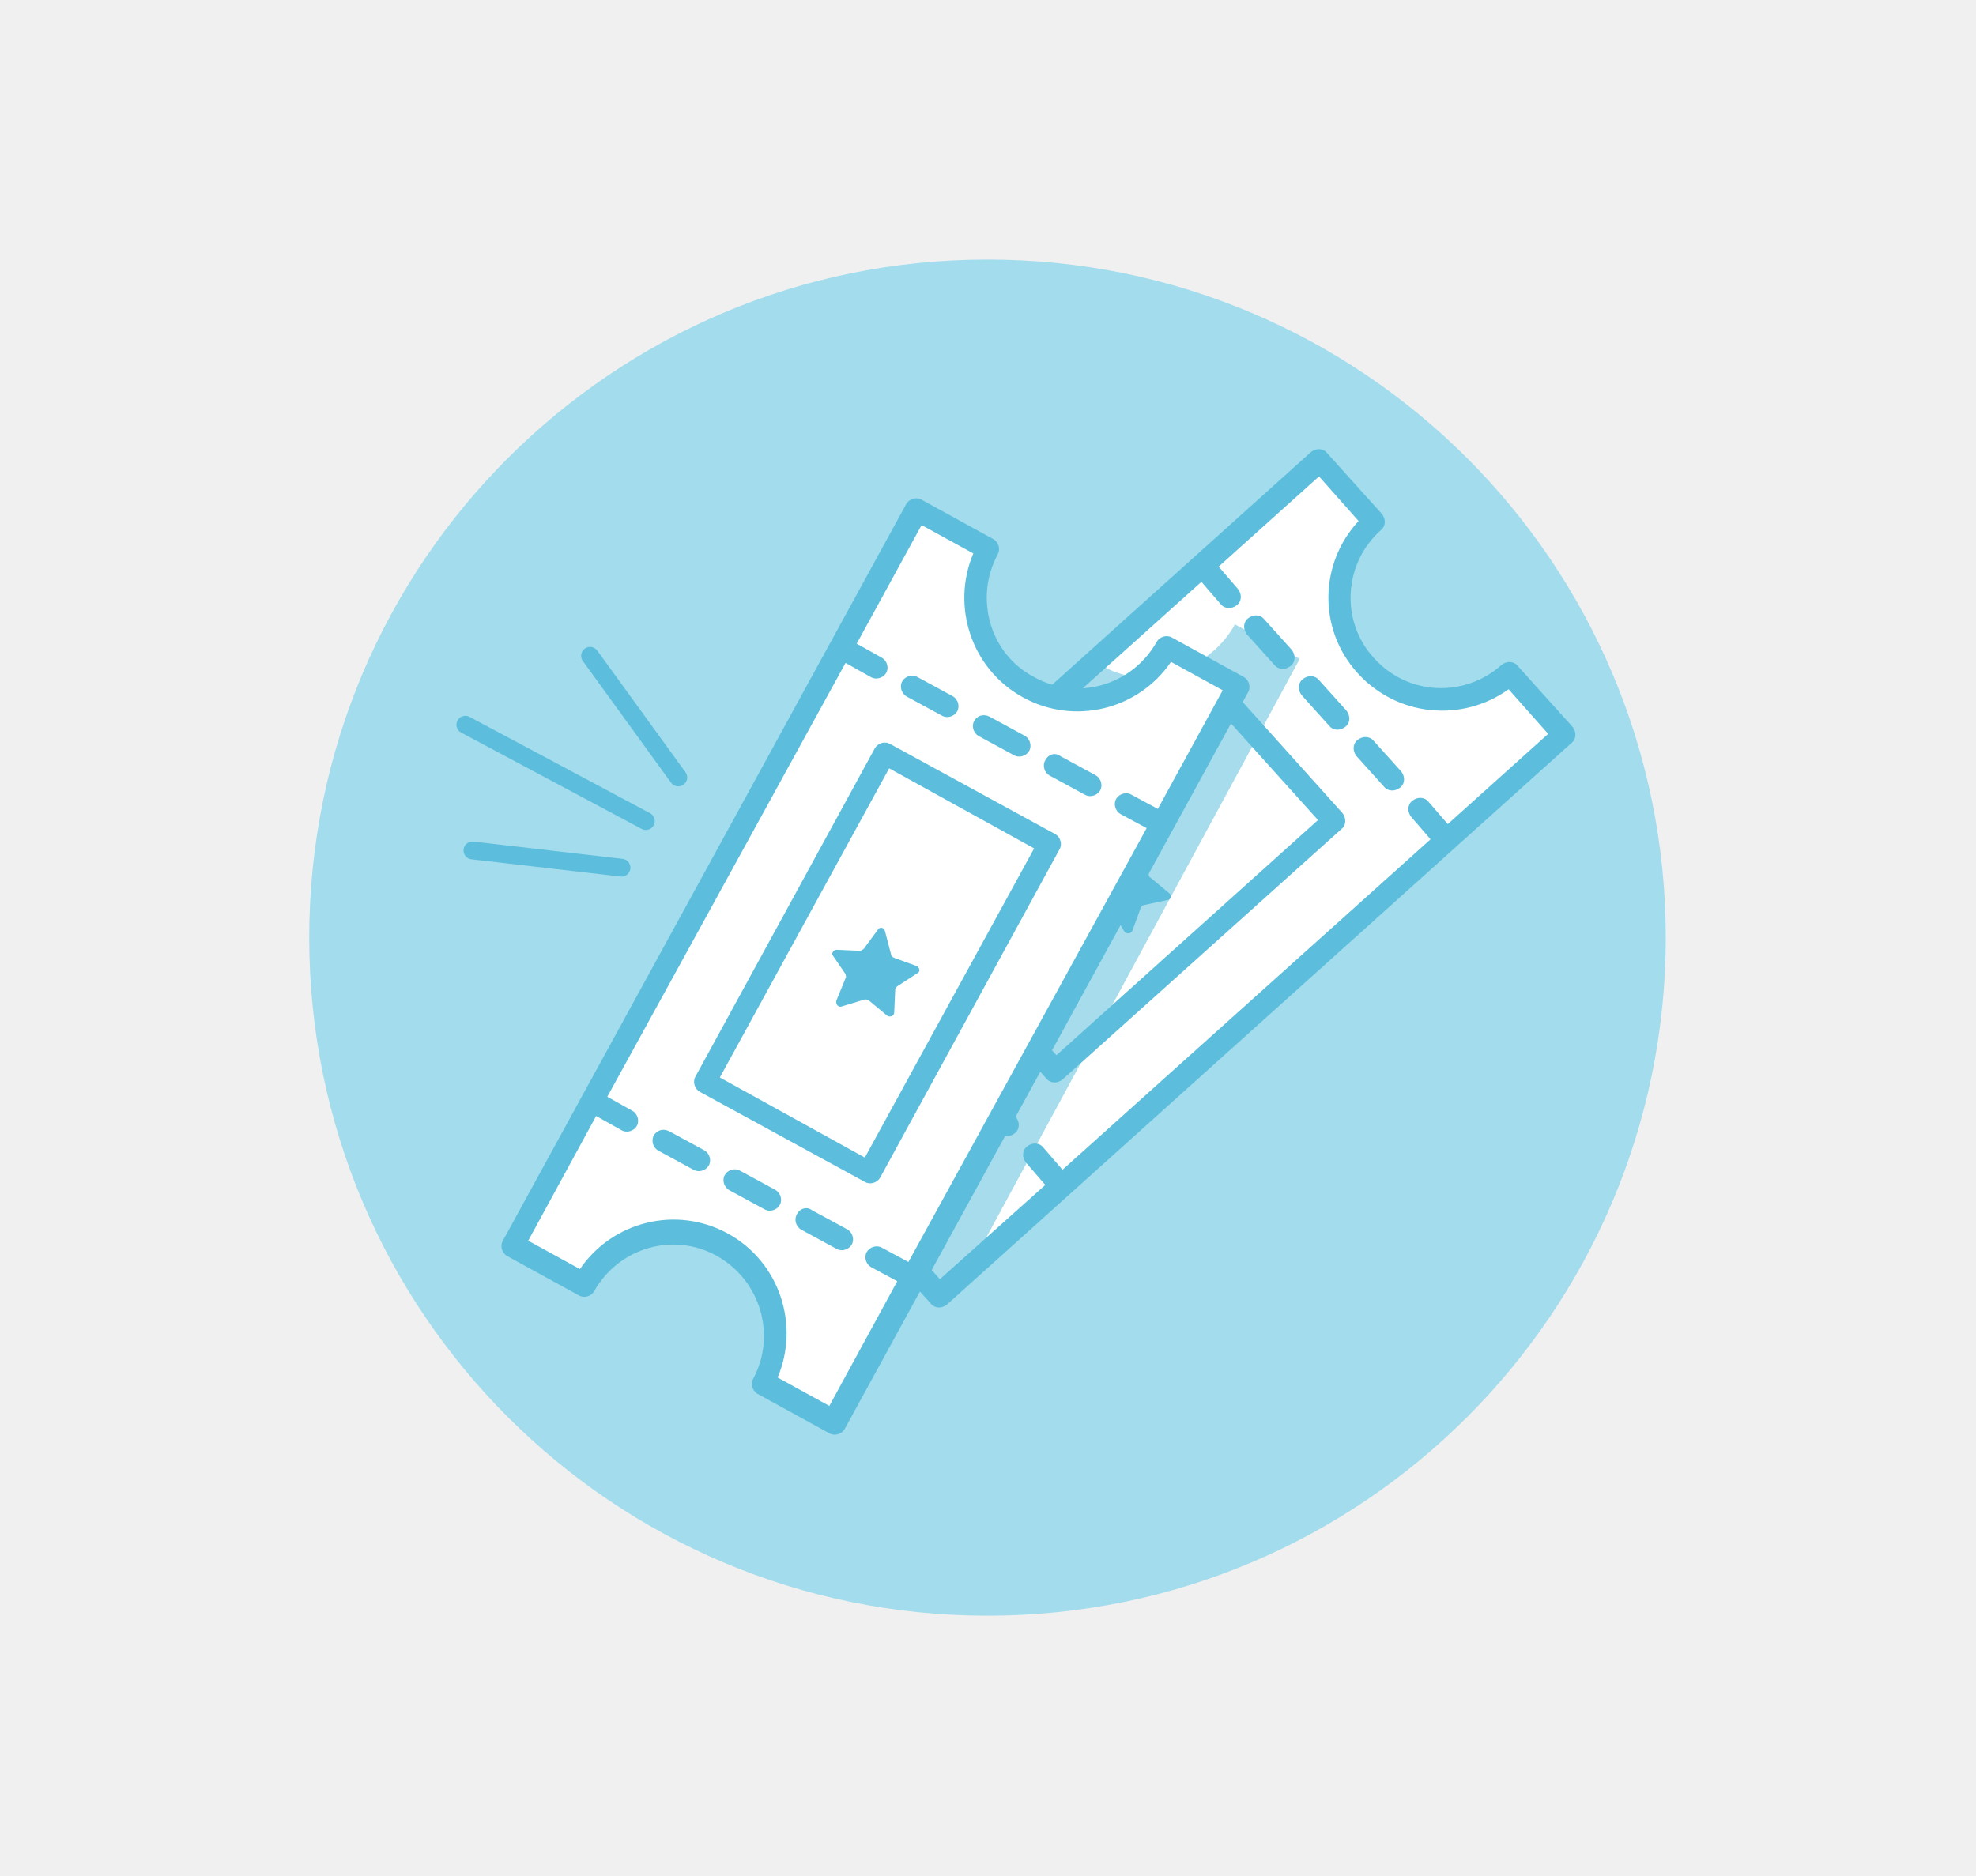
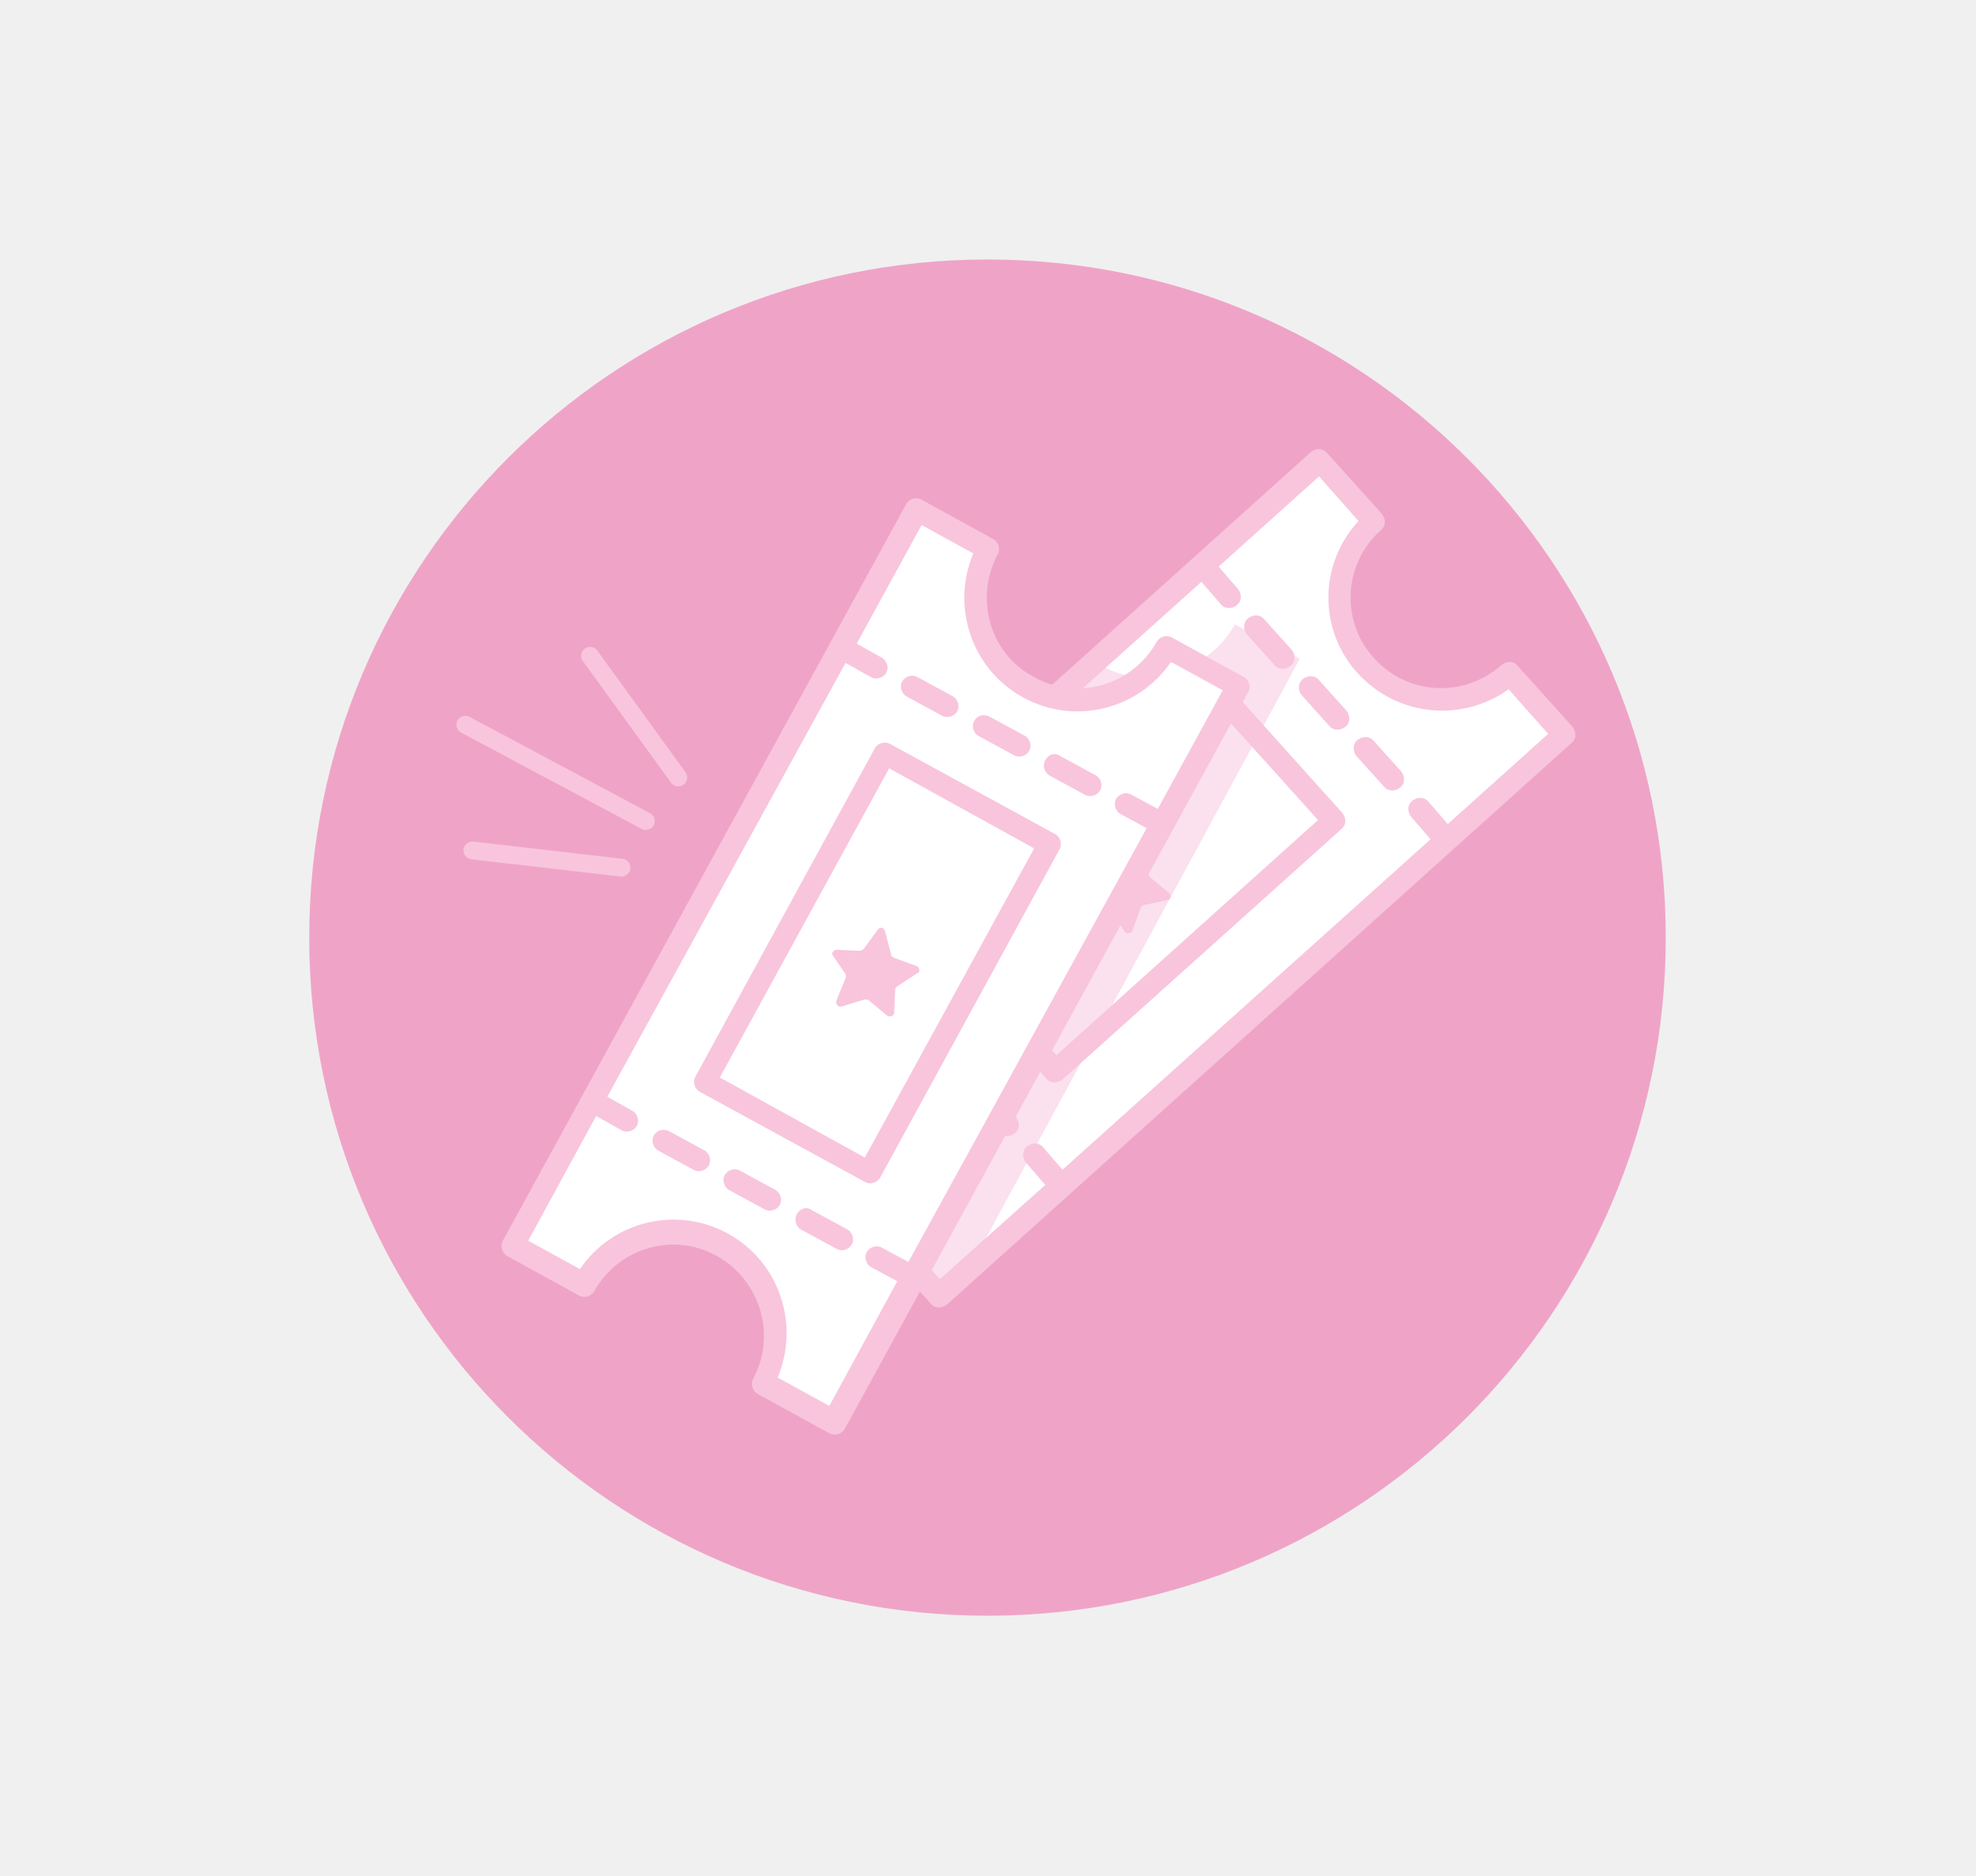
<svg xmlns="http://www.w3.org/2000/svg" xmlns:xlink="http://www.w3.org/1999/xlink" version="1.1" id="Capa_1" x="0px" y="0px" viewBox="47 -42 194.9 185" style="enable-background:new 47 -42 194.9 185;" xml:space="preserve">
  <style type="text/css">
- 	.st0{fill:#A3DCEC;}
+ 	.st0{fill:#efa4c7;}
	.st1{fill:#FFFFFF;}
- 	.st2{fill:#5CBEDC;}
- 	.st3{opacity:0.54;clip-path:url(#SVGID_2_);fill:#5CBEDC;}
- 	.st4{fill:#FFFFFF;stroke:#5CBEDC;stroke-width:1.758;stroke-linecap:round;stroke-linejoin:round;stroke-miterlimit:10;}
+ 	.st2{fill:#f8c5dd;}
+ 	.st3{opacity:0.54;clip-path:url(#SVGID_2_);fill:#f8c5dd;}
+ 	.st4{fill:#FFFFFF;stroke:#f8c5dd;stroke-width:1.758;stroke-linecap:round;stroke-linejoin:round;stroke-miterlimit:10;}
</style>
  <g>
    <circle class="st0" cx="144.4" cy="50.5" r="66.9" />
    <g>
      <g>
        <path class="st1" d="M182.4,9.7l-6-6.6L114.8,59l6,6.6c0.1-0.1,0.2-0.3,0.4-0.4c3.5-3.2,9.8-3.6,13.4,0.4     c3.7,4.1,3.4,11.1-0.1,14.2c-0.1,0.1-0.3,0.2-0.4,0.3l4.9,5.4l61.7-55.9l-4.9-5.4c-3.5,3.2-9.9,3.7-13.6-0.3     C178.5,20,179,12.9,182.4,9.7z" />
        <path class="st2" d="M183.2,10.3c0.5-0.4,0.5-1.1,0.1-1.6l-5.4-6c-0.4-0.5-1.1-0.5-1.6-0.1L114.7,58c-0.5,0.4-0.5,1.1-0.1,1.6     l5.4,6c0.4,0.5,1.1,0.5,1.6,0.1c3.7-3.3,9.3-3,12.6,0.7c3.3,3.7,3,9.3-0.7,12.6c-0.5,0.4-0.5,1.1-0.1,1.6l5.4,6     c0.4,0.5,1.1,0.5,1.6,0.1L202,31.3c0.5-0.4,0.5-1.1,0.1-1.6l-5.4-6c-0.4-0.5-1.1-0.5-1.6-0.1c-3.7,3.3-9.3,3-12.6-0.7     C179.2,19.3,179.5,13.6,183.2,10.3z M180.9,24.4c3.9,4.3,10.3,4.9,14.9,1.6l3.9,4.4l-9.9,8.9l-1.9-2.2c-0.4-0.5-1.1-0.5-1.6-0.1     c-0.5,0.4-0.5,1.1-0.1,1.6l1.9,2.2l-36.3,32.6l-1.9-2.2c-0.4-0.5-1.1-0.5-1.6-0.1c-0.5,0.4-0.5,1.1-0.1,1.6l1.9,2.2l-10.4,9.3     l-3.9-4.4c3.8-4.2,3.9-10.7,0.1-15c-3.9-4.3-10.3-4.9-14.9-1.6l-3.9-4.4l10.4-9.3l1.9,2.2c0.4,0.5,1.1,0.5,1.6,0.1     c0.5-0.4,0.5-1.1,0.1-1.6l-1.9-2.2l36.3-32.6l1.9,2.2c0.4,0.5,1.1,0.5,1.6,0.1c0.5-0.4,0.5-1.1,0.1-1.6l-1.9-2.2l9.9-8.9l3.9,4.4     C177.1,13.6,177,20.1,180.9,24.4z" />
        <path class="st2" d="M142.9,65.1c-0.5,0.4-0.5,1.1-0.1,1.6l2.7,3c0.4,0.5,1.1,0.5,1.6,0.1c0.5-0.4,0.5-1.1,0.1-1.6l-2.7-3     C144.1,64.8,143.3,64.7,142.9,65.1z" />
        <path class="st2" d="M137.5,59.1c-0.5,0.4-0.5,1.1-0.1,1.6l2.7,3c0.4,0.5,1.1,0.5,1.6,0.1c0.5-0.4,0.5-1.1,0.1-1.6l-2.7-3     C138.7,58.8,138,58.7,137.5,59.1z" />
        <path class="st2" d="M132.1,53.2c-0.5,0.4-0.5,1.1-0.1,1.6l2.7,3c0.4,0.5,1.1,0.5,1.6,0.1c0.5-0.4,0.5-1.1,0.1-1.6l-2.7-3     C133.3,52.8,132.6,52.7,132.1,53.2z" />
        <path class="st2" d="M170.1,19c-0.5,0.4-0.5,1.1-0.1,1.6l2.7,3c0.4,0.5,1.1,0.5,1.6,0.1c0.5-0.4,0.5-1.1,0.1-1.6l-2.7-3     C171.3,18.6,170.6,18.6,170.1,19z" />
        <path class="st2" d="M175.5,25c-0.5,0.4-0.5,1.1-0.1,1.6l2.7,3c0.4,0.5,1.1,0.5,1.6,0.1c0.5-0.4,0.5-1.1,0.1-1.6l-2.7-3     C176.7,24.6,176,24.6,175.5,25z" />
        <path class="st2" d="M180.9,31c-0.5,0.4-0.5,1.1-0.1,1.6l2.7,3c0.4,0.5,1.1,0.5,1.6,0.1c0.5-0.4,0.5-1.1,0.1-1.6l-2.7-3     C182.1,30.6,181.4,30.6,180.9,31z" />
        <path class="st2" d="M165.4,24.3L137.9,49c-0.5,0.4-0.5,1.1-0.1,1.6l12.4,13.8c0.4,0.5,1.1,0.5,1.6,0.1l27.5-24.7     c0.5-0.4,0.5-1.1,0.1-1.6L167,24.4C166.6,23.9,165.9,23.9,165.4,24.3z M177,38.9l-25.8,23.2l-10.9-12.1l25.8-23.2L177,38.9z" />
      </g>
      <path class="st2" d="M155.3,41.9l2.2,0.9c0.1,0.1,0.3,0,0.4,0l2-1.3c0.3-0.2,0.7,0,0.6,0.4l-0.2,2.3c0,0.1,0,0.3,0.2,0.4l1.8,1.5    c0.3,0.2,0.2,0.7-0.2,0.7l-2.3,0.5c-0.1,0-0.2,0.1-0.3,0.3l-0.8,2.2c-0.1,0.3-0.6,0.4-0.8,0.1l-1.2-2c-0.1-0.1-0.2-0.2-0.3-0.2    l-2.3-0.1c-0.3,0-0.5-0.4-0.3-0.7l1.5-1.8c0.1-0.1,0.1-0.2,0.1-0.4l-0.6-2.3C154.6,42,154.9,41.7,155.3,41.9z" />
    </g>
    <g>
      <defs>
        <polygon id="SVGID_1_" points="140.4,86.6 134,77.2 131,46.7 150,27 164,15 173.2,16 176.6,22.4 178.1,29.6 175.7,42.1    " />
      </defs>
      <clipPath id="SVGID_2_">
        <use xlink:href="#SVGID_1_" style="overflow:visible;" />
      </clipPath>
      <path class="st3" d="M151.4,10.1l-7.8-4.2L104,79.1l7.8,4.2c0.1-0.2,0.1-0.3,0.2-0.5c2.2-4.1,8-6.6,12.8-4    c4.8,2.6,6.9,9.4,4.6,13.5c-0.1,0.2-0.2,0.3-0.3,0.5l6.4,3.5L175.2,23l-6.4-3.4c-2.2,4.1-8.1,6.8-12.9,4.2    C151.1,21.1,149.2,14.2,151.4,10.1z" />
    </g>
    <g>
      <g>
        <path class="st1" d="M144.5,12.4l-7.8-4.2L97.1,81.4l7.8,4.2c0.1-0.2,0.1-0.3,0.2-0.5c2.2-4.1,8-6.6,12.8-4     c4.8,2.6,6.9,9.4,4.6,13.5c-0.1,0.2-0.2,0.3-0.3,0.5l6.4,3.5l39.6-73.2l-6.4-3.4c-2.2,4.1-8.1,6.8-12.9,4.2     C144.2,23.4,142.3,16.5,144.5,12.4z" />
        <path class="st2" d="M145.4,12.7c0.3-0.5,0.1-1.2-0.4-1.5l-7.1-3.9c-0.5-0.3-1.2-0.1-1.5,0.4L96.6,80.4c-0.3,0.5-0.1,1.2,0.4,1.5     l7.1,3.9c0.5,0.3,1.2,0.1,1.5-0.4c2.4-4.3,7.8-5.9,12.1-3.5c4.3,2.4,5.9,7.8,3.6,12.1c-0.3,0.5-0.1,1.2,0.4,1.5l7.1,3.9     c0.5,0.3,1.2,0.1,1.5-0.4l39.8-72.7c0.3-0.5,0.1-1.2-0.4-1.5l-7.1-3.9c-0.5-0.3-1.2-0.1-1.5,0.4c-2.4,4.3-7.8,5.9-12.1,3.5     C144.6,22.5,143.1,17,145.4,12.7z M147.9,26.8c5.1,2.8,11.4,1.2,14.6-3.5l5.1,2.8l-6.4,11.7l-2.6-1.4c-0.5-0.3-1.2-0.1-1.5,0.4     c-0.3,0.5-0.1,1.2,0.4,1.5l2.6,1.4l-23.5,42.8l-2.6-1.4c-0.5-0.3-1.2-0.1-1.5,0.4c-0.3,0.5-0.1,1.2,0.4,1.5l2.6,1.4l-6.7,12.3     l-5.1-2.8c2.2-5.2,0.2-11.4-4.9-14.2c-5.1-2.8-11.4-1.2-14.6,3.5l-5.1-2.8l6.7-12.3l2.5,1.4c0.5,0.3,1.2,0.1,1.5-0.4     c0.3-0.5,0.1-1.2-0.4-1.5l-2.5-1.4l23.5-42.8l2.5,1.4c0.5,0.3,1.2,0.1,1.5-0.4s0.1-1.2-0.4-1.5l-2.5-1.4l6.4-11.7l5.1,2.8     C140.8,17.8,142.8,24,147.9,26.8z" />
        <path class="st2" d="M125.6,77.8c-0.3,0.5-0.1,1.2,0.4,1.5l3.5,1.9c0.5,0.3,1.2,0.1,1.5-0.4c0.3-0.5,0.1-1.2-0.4-1.5l-3.5-1.9     C126.6,77,125.9,77.2,125.6,77.8z" />
        <path class="st2" d="M118.5,73.9c-0.3,0.5-0.1,1.2,0.4,1.5l3.5,1.9c0.5,0.3,1.2,0.1,1.5-0.4c0.3-0.5,0.1-1.2-0.4-1.5l-3.5-1.9     C119.5,73.2,118.8,73.4,118.5,73.9z" />
        <path class="st2" d="M111.5,70c-0.3,0.5-0.1,1.2,0.4,1.5l3.5,1.9c0.5,0.3,1.2,0.1,1.5-0.4c0.3-0.5,0.1-1.2-0.4-1.5l-3.5-1.9     C112.4,69.3,111.8,69.5,111.5,70z" />
        <path class="st2" d="M136,25.2c-0.3,0.5-0.1,1.2,0.4,1.5l3.5,1.9c0.5,0.3,1.2,0.1,1.5-0.4s0.1-1.2-0.4-1.5l-3.5-1.9     C137,24.5,136.3,24.7,136,25.2z" />
        <path class="st2" d="M143.1,29.1c-0.3,0.5-0.1,1.2,0.4,1.5l3.5,1.9c0.5,0.3,1.2,0.1,1.5-0.4c0.3-0.5,0.1-1.2-0.4-1.5l-3.5-1.9     C144,28.4,143.4,28.6,143.1,29.1z" />
        <path class="st2" d="M150.1,33c-0.3,0.5-0.1,1.2,0.4,1.5l3.5,1.9c0.5,0.3,1.2,0.1,1.5-0.4s0.1-1.2-0.4-1.5l-3.5-1.9     C151.1,32.2,150.4,32.4,150.1,33z" />
        <path class="st2" d="M133.3,31.8l-17.7,32.4c-0.3,0.5-0.1,1.2,0.4,1.5l16.3,8.9c0.5,0.3,1.2,0.1,1.5-0.4l17.7-32.4     c0.3-0.5,0.1-1.2-0.4-1.5l-16.3-8.9C134.3,31.1,133.6,31.3,133.3,31.8z M149,41.7l-16.7,30.5L118,64.3l16.7-30.5L149,41.7z" />
      </g>
      <path class="st2" d="M129.5,51.7l2.3,0.1c0.1,0,0.3-0.1,0.4-0.2l1.4-1.9c0.2-0.3,0.6-0.2,0.7,0.2l0.6,2.3c0,0.1,0.1,0.2,0.3,0.3    l2.2,0.8c0.3,0.1,0.4,0.6,0.1,0.7l-2,1.3c-0.1,0.1-0.2,0.2-0.2,0.3l-0.1,2.3c0,0.3-0.4,0.5-0.7,0.3l-1.8-1.5    c-0.1-0.1-0.3-0.1-0.4-0.1l-2.3,0.7c-0.3,0.1-0.6-0.2-0.5-0.6l0.9-2.2c0.1-0.1,0-0.3,0-0.4l-1.3-1.9    C129,52.1,129.2,51.7,129.5,51.7z" />
    </g>
    <line class="st4" x1="92.9" y1="29.5" x2="110.7" y2="39" />
    <line class="st4" x1="93.6" y1="41.9" x2="108.3" y2="43.6" />
    <line class="st4" x1="113.9" y1="34.7" x2="105.2" y2="22.7" />
  </g>
</svg>
